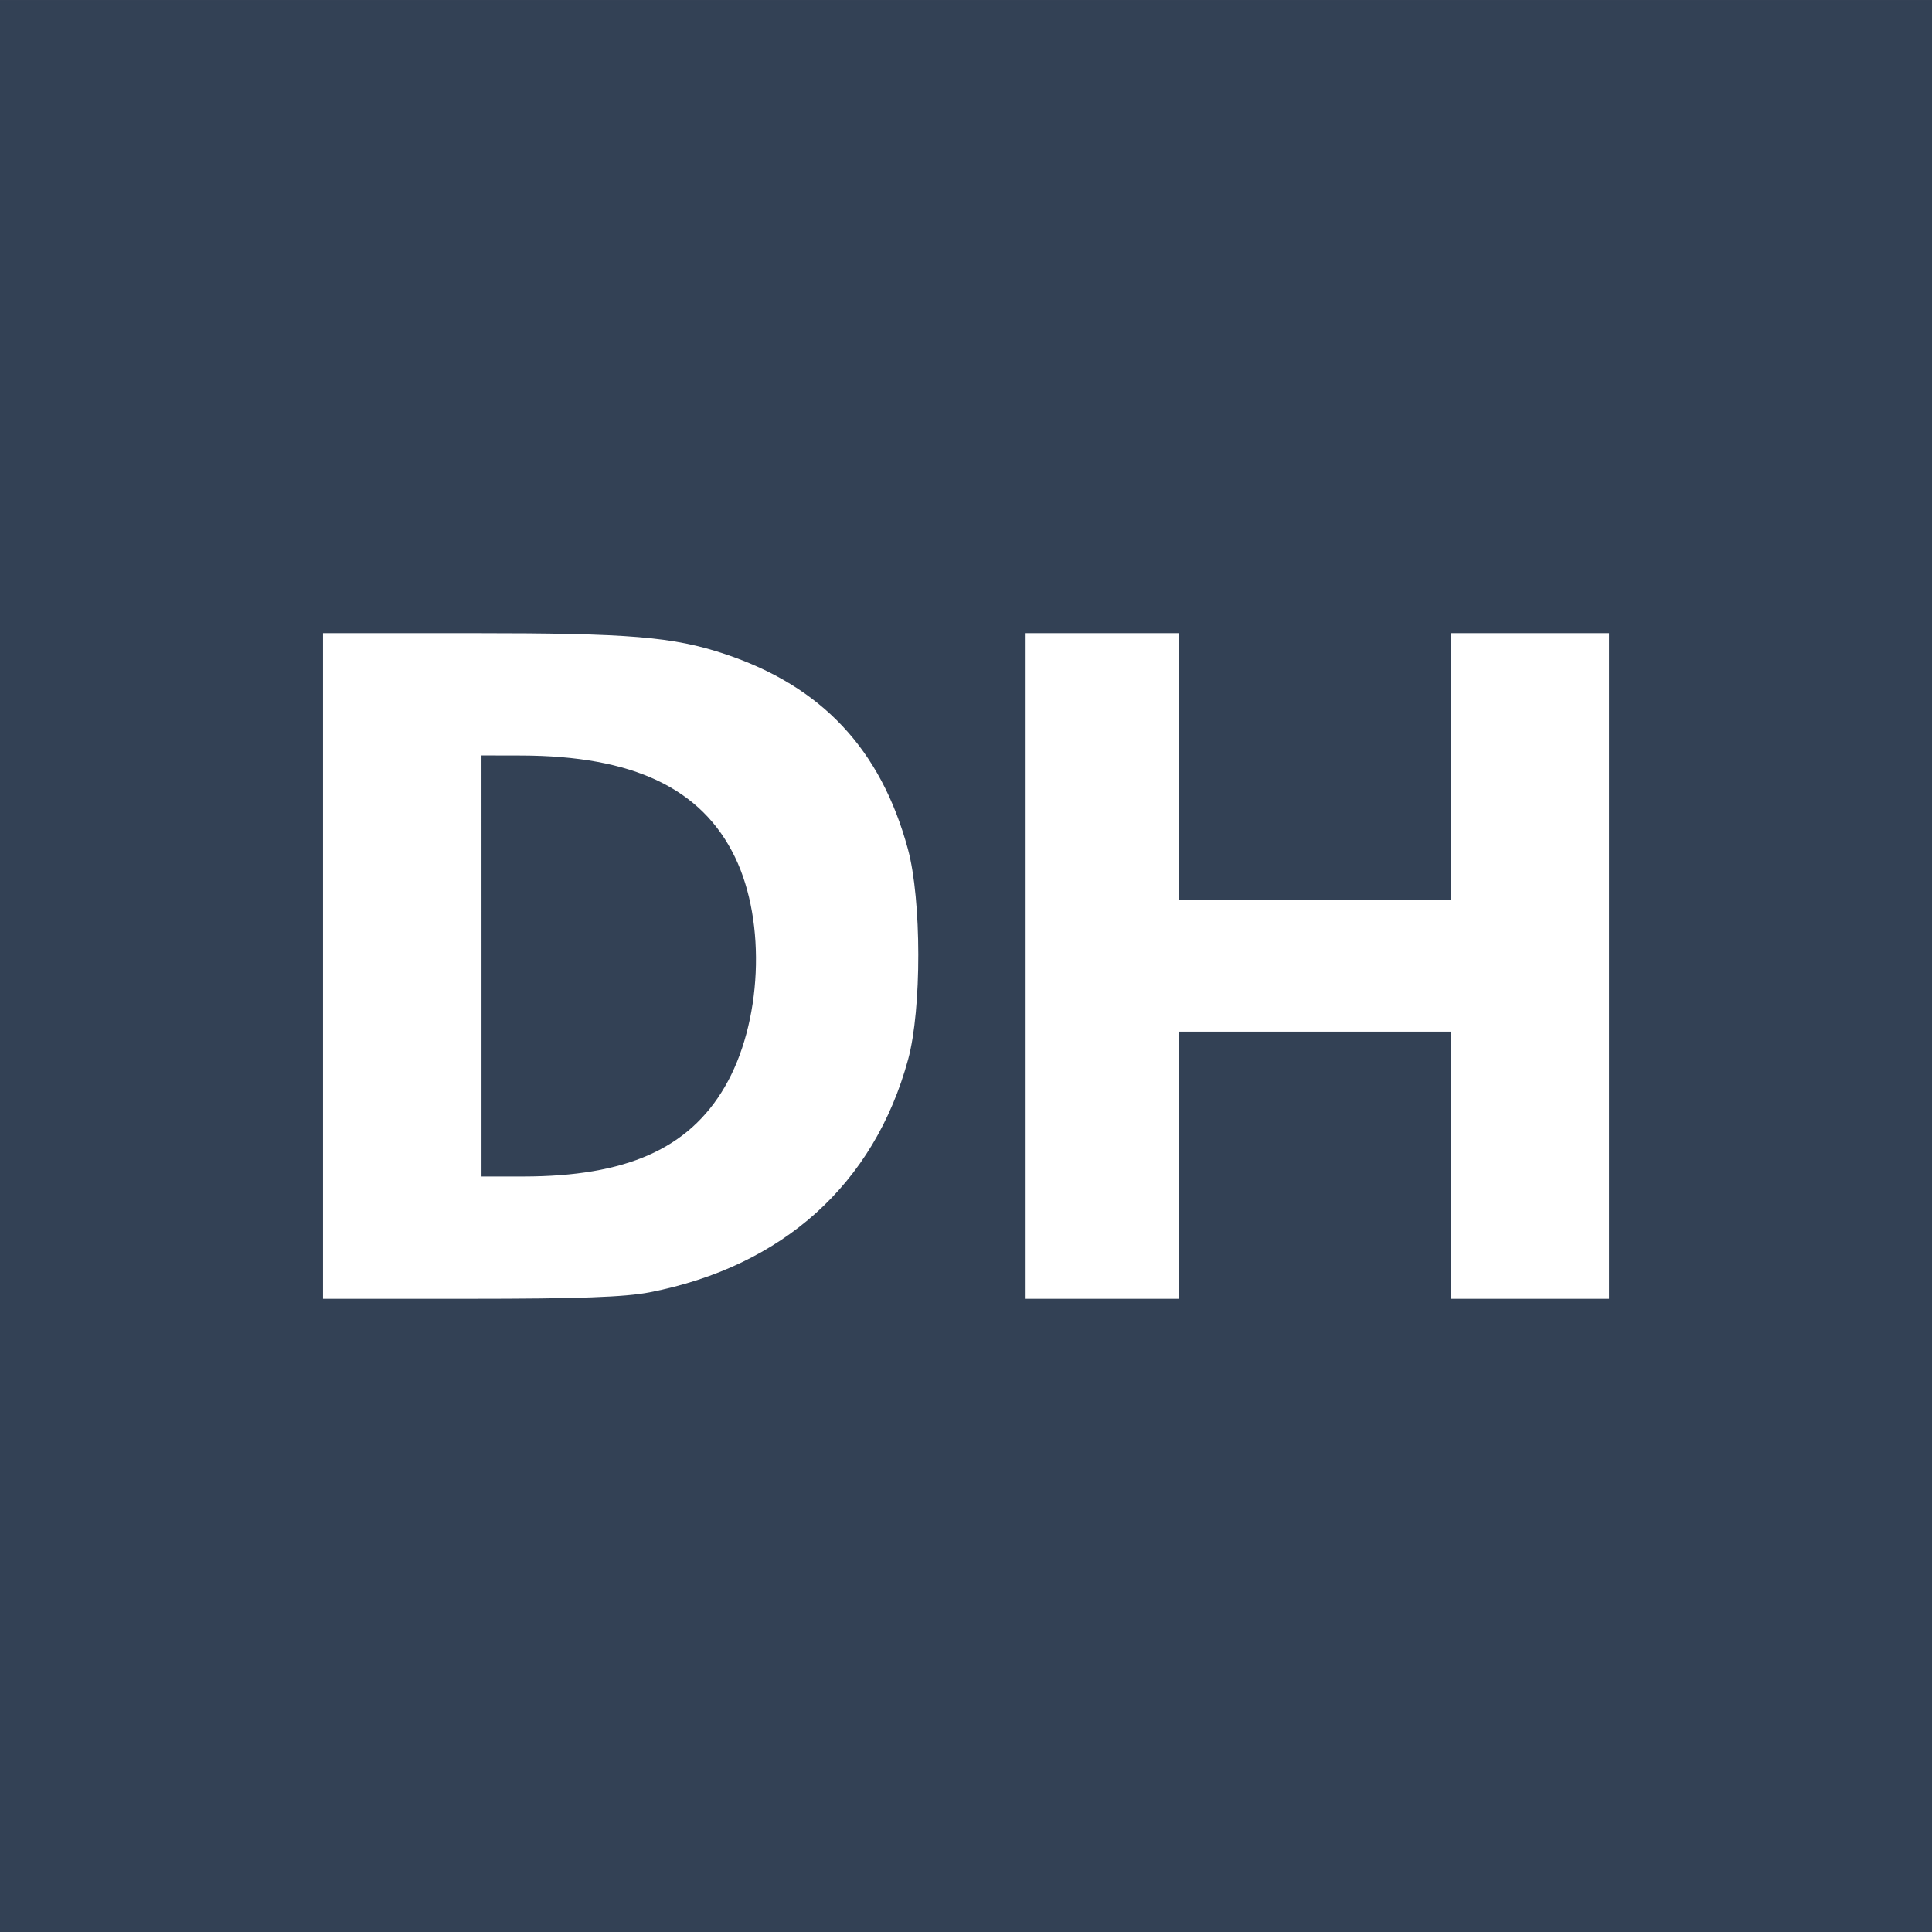
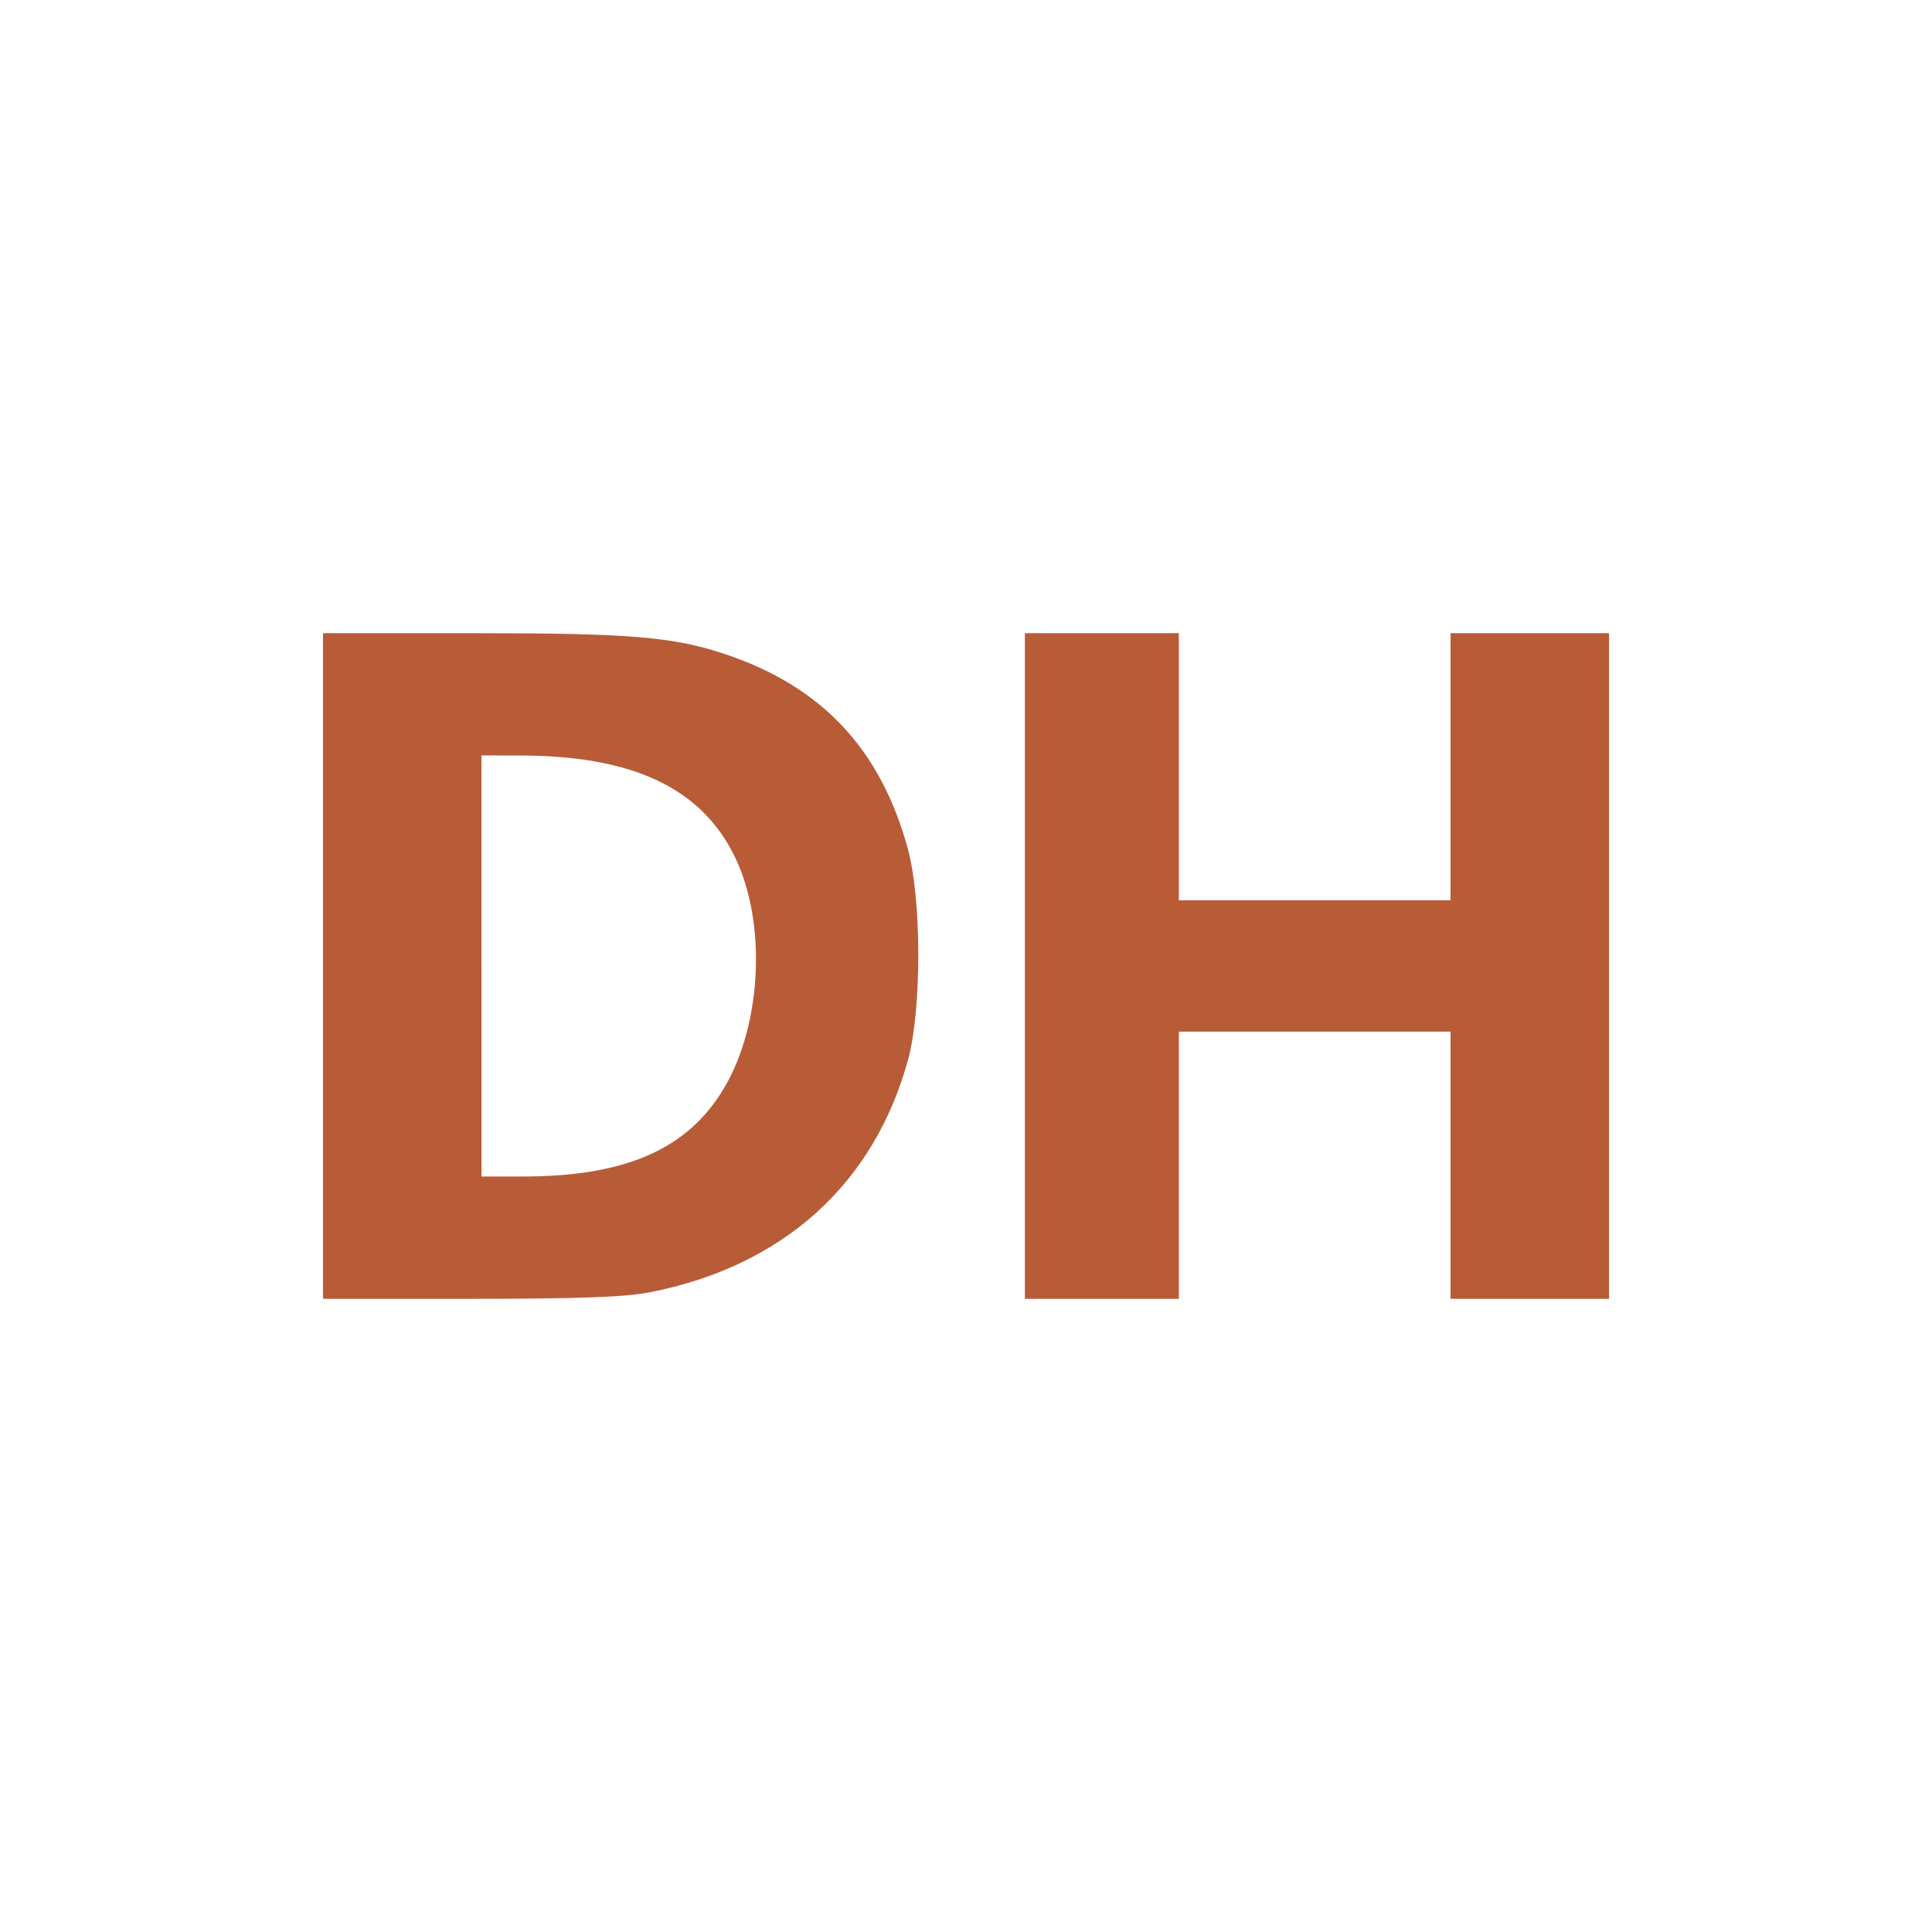
<svg xmlns="http://www.w3.org/2000/svg" id="svg8" version="1.1" viewBox="0 0 67.733 67.733" height="256" width="256">
  <defs id="defs2" />
  <g transform="translate(0,-229.2667)" id="layer1">
-     <rect y="229.267" x="6.135254e-07" height="67.733" width="67.733" id="rect4541" style="opacity:1;fill:#334155;fill-opacity:1;stroke:none;stroke-width:0.204;stroke-miterlimit:4;stroke-dasharray:none;stroke-dashoffset:0;stroke-opacity:1" />
-     <path id="path4535" d="m 11.324,251.465 v 11.668 11.668 h 5.145 c 3.822,0 5.445,-0.059 6.31,-0.228 4.669,-0.913 7.868,-3.795 9.058,-8.163 0.48,-1.76 0.475,-5.602 -0.008,-7.38 -0.953,-3.502 -3.02,-5.703 -6.423,-6.836 -1.809,-0.603 -3.331,-0.729 -8.786,-0.729 z m 24.606,0 v 11.668 11.668 h 2.699 2.699 v -4.683 -4.683 h 4.763 4.763 v 4.683 4.683 h 2.778 2.778 v -11.668 -11.668 h -2.778 -2.778 v 4.683 4.683 h -4.763 -4.763 v -4.683 -4.683 h -2.699 z m -19.05,4.286 1.389,0.003 c 3.93,0.009 6.33,1.149 7.498,3.562 1.108,2.289 0.949,5.827 -0.364,8.066 -1.265,2.159 -3.449,3.128 -7.054,3.131 l -1.468,10e-4 v -7.382 z" style="fill:#ffffff;stroke-width:0.159" />
+     <rect y="229.267" x="0" height="67.733" width="67.733" id="rect4541" style="opacity:1;fill:#ffffff;fill-opacity:1;stroke:none;stroke-width:0.204;stroke-miterlimit:4;stroke-dasharray:none;stroke-dashoffset:0;stroke-opacity:1" />
+     <path id="path4535" d="m 11.324,251.465 v 11.668 11.668 h 5.145 c 3.822,0 5.445,-0.059 6.31,-0.228 4.669,-0.913 7.868,-3.795 9.058,-8.163 0.48,-1.76 0.475,-5.602 -0.008,-7.38 -0.953,-3.502 -3.02,-5.703 -6.423,-6.836 -1.809,-0.603 -3.331,-0.729 -8.786,-0.729 z m 24.606,0 v 11.668 11.668 h 2.699 2.699 v -4.683 -4.683 h 4.763 4.763 v 4.683 4.683 h 2.778 2.778 v -11.668 -11.668 h -2.778 -2.778 v 4.683 4.683 h -4.763 -4.763 v -4.683 -4.683 h -2.699 z m -19.05,4.286 1.389,0.003 c 3.93,0.009 6.33,1.149 7.498,3.562 1.108,2.289 0.949,5.827 -0.364,8.066 -1.265,2.159 -3.449,3.128 -7.054,3.131 l -1.468,10e-4 v -7.382 z" style="fill:#b85c38;stroke-width:0.159" />
  </g>
</svg>
